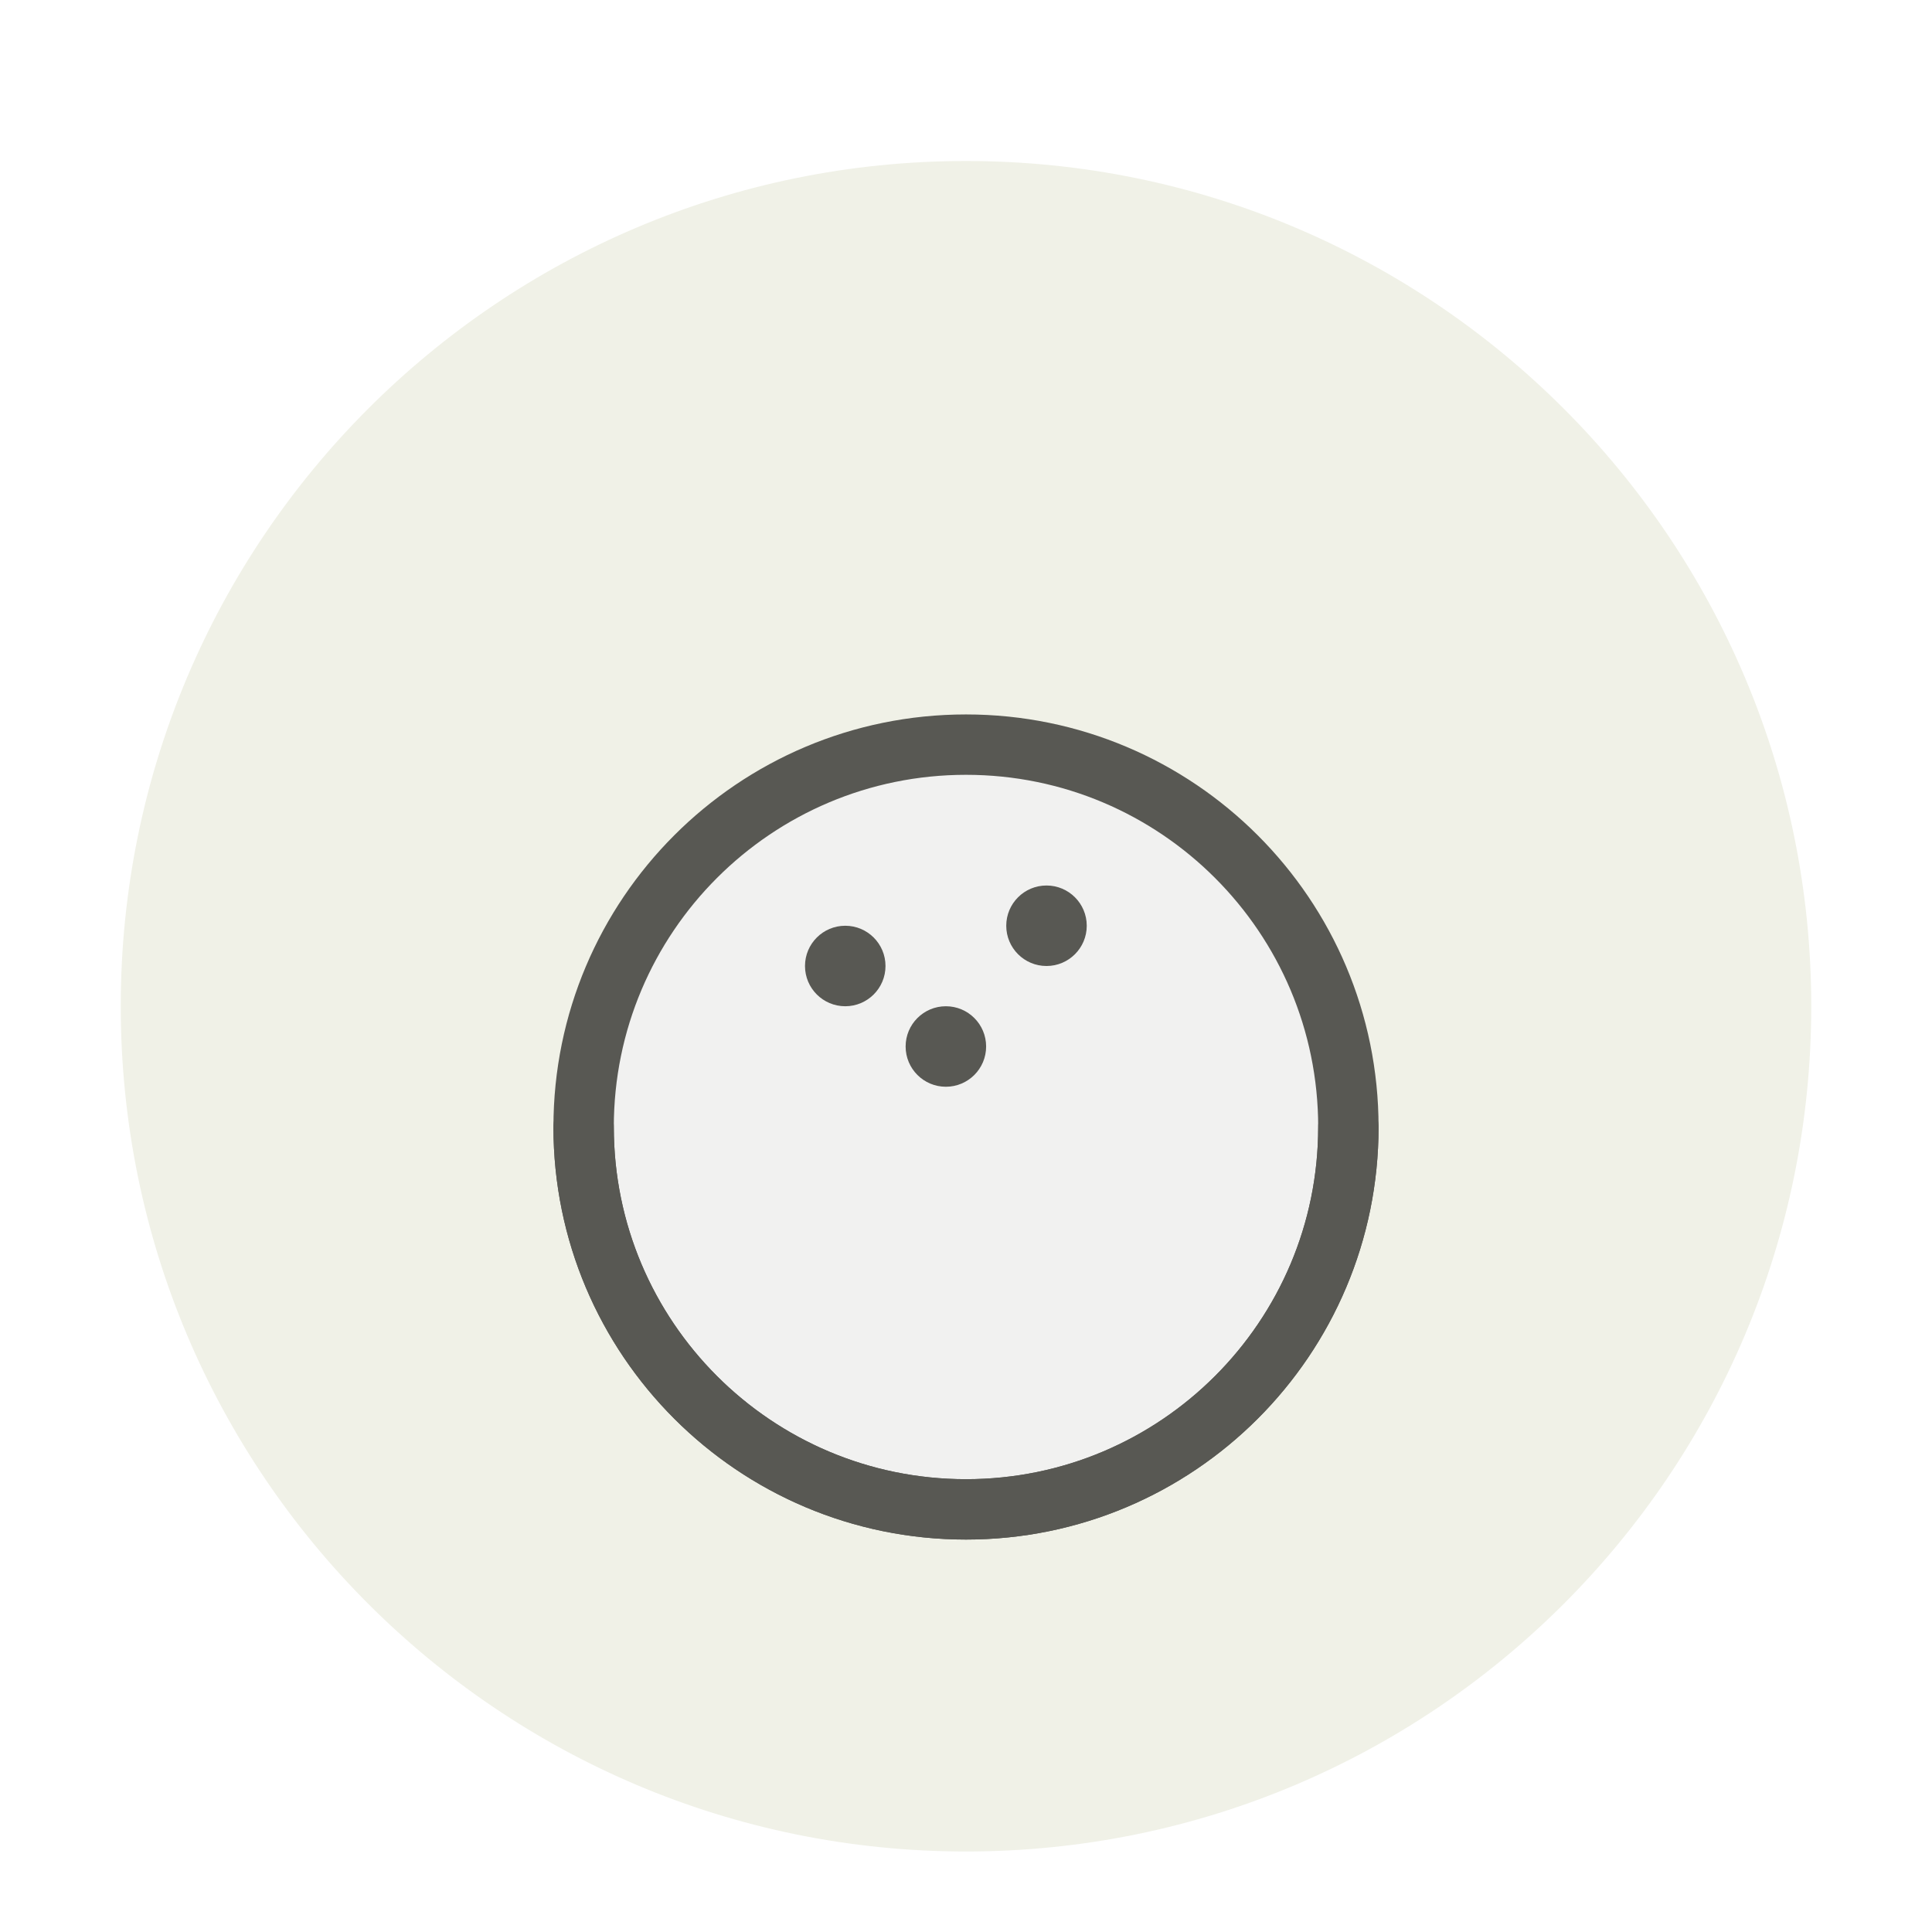
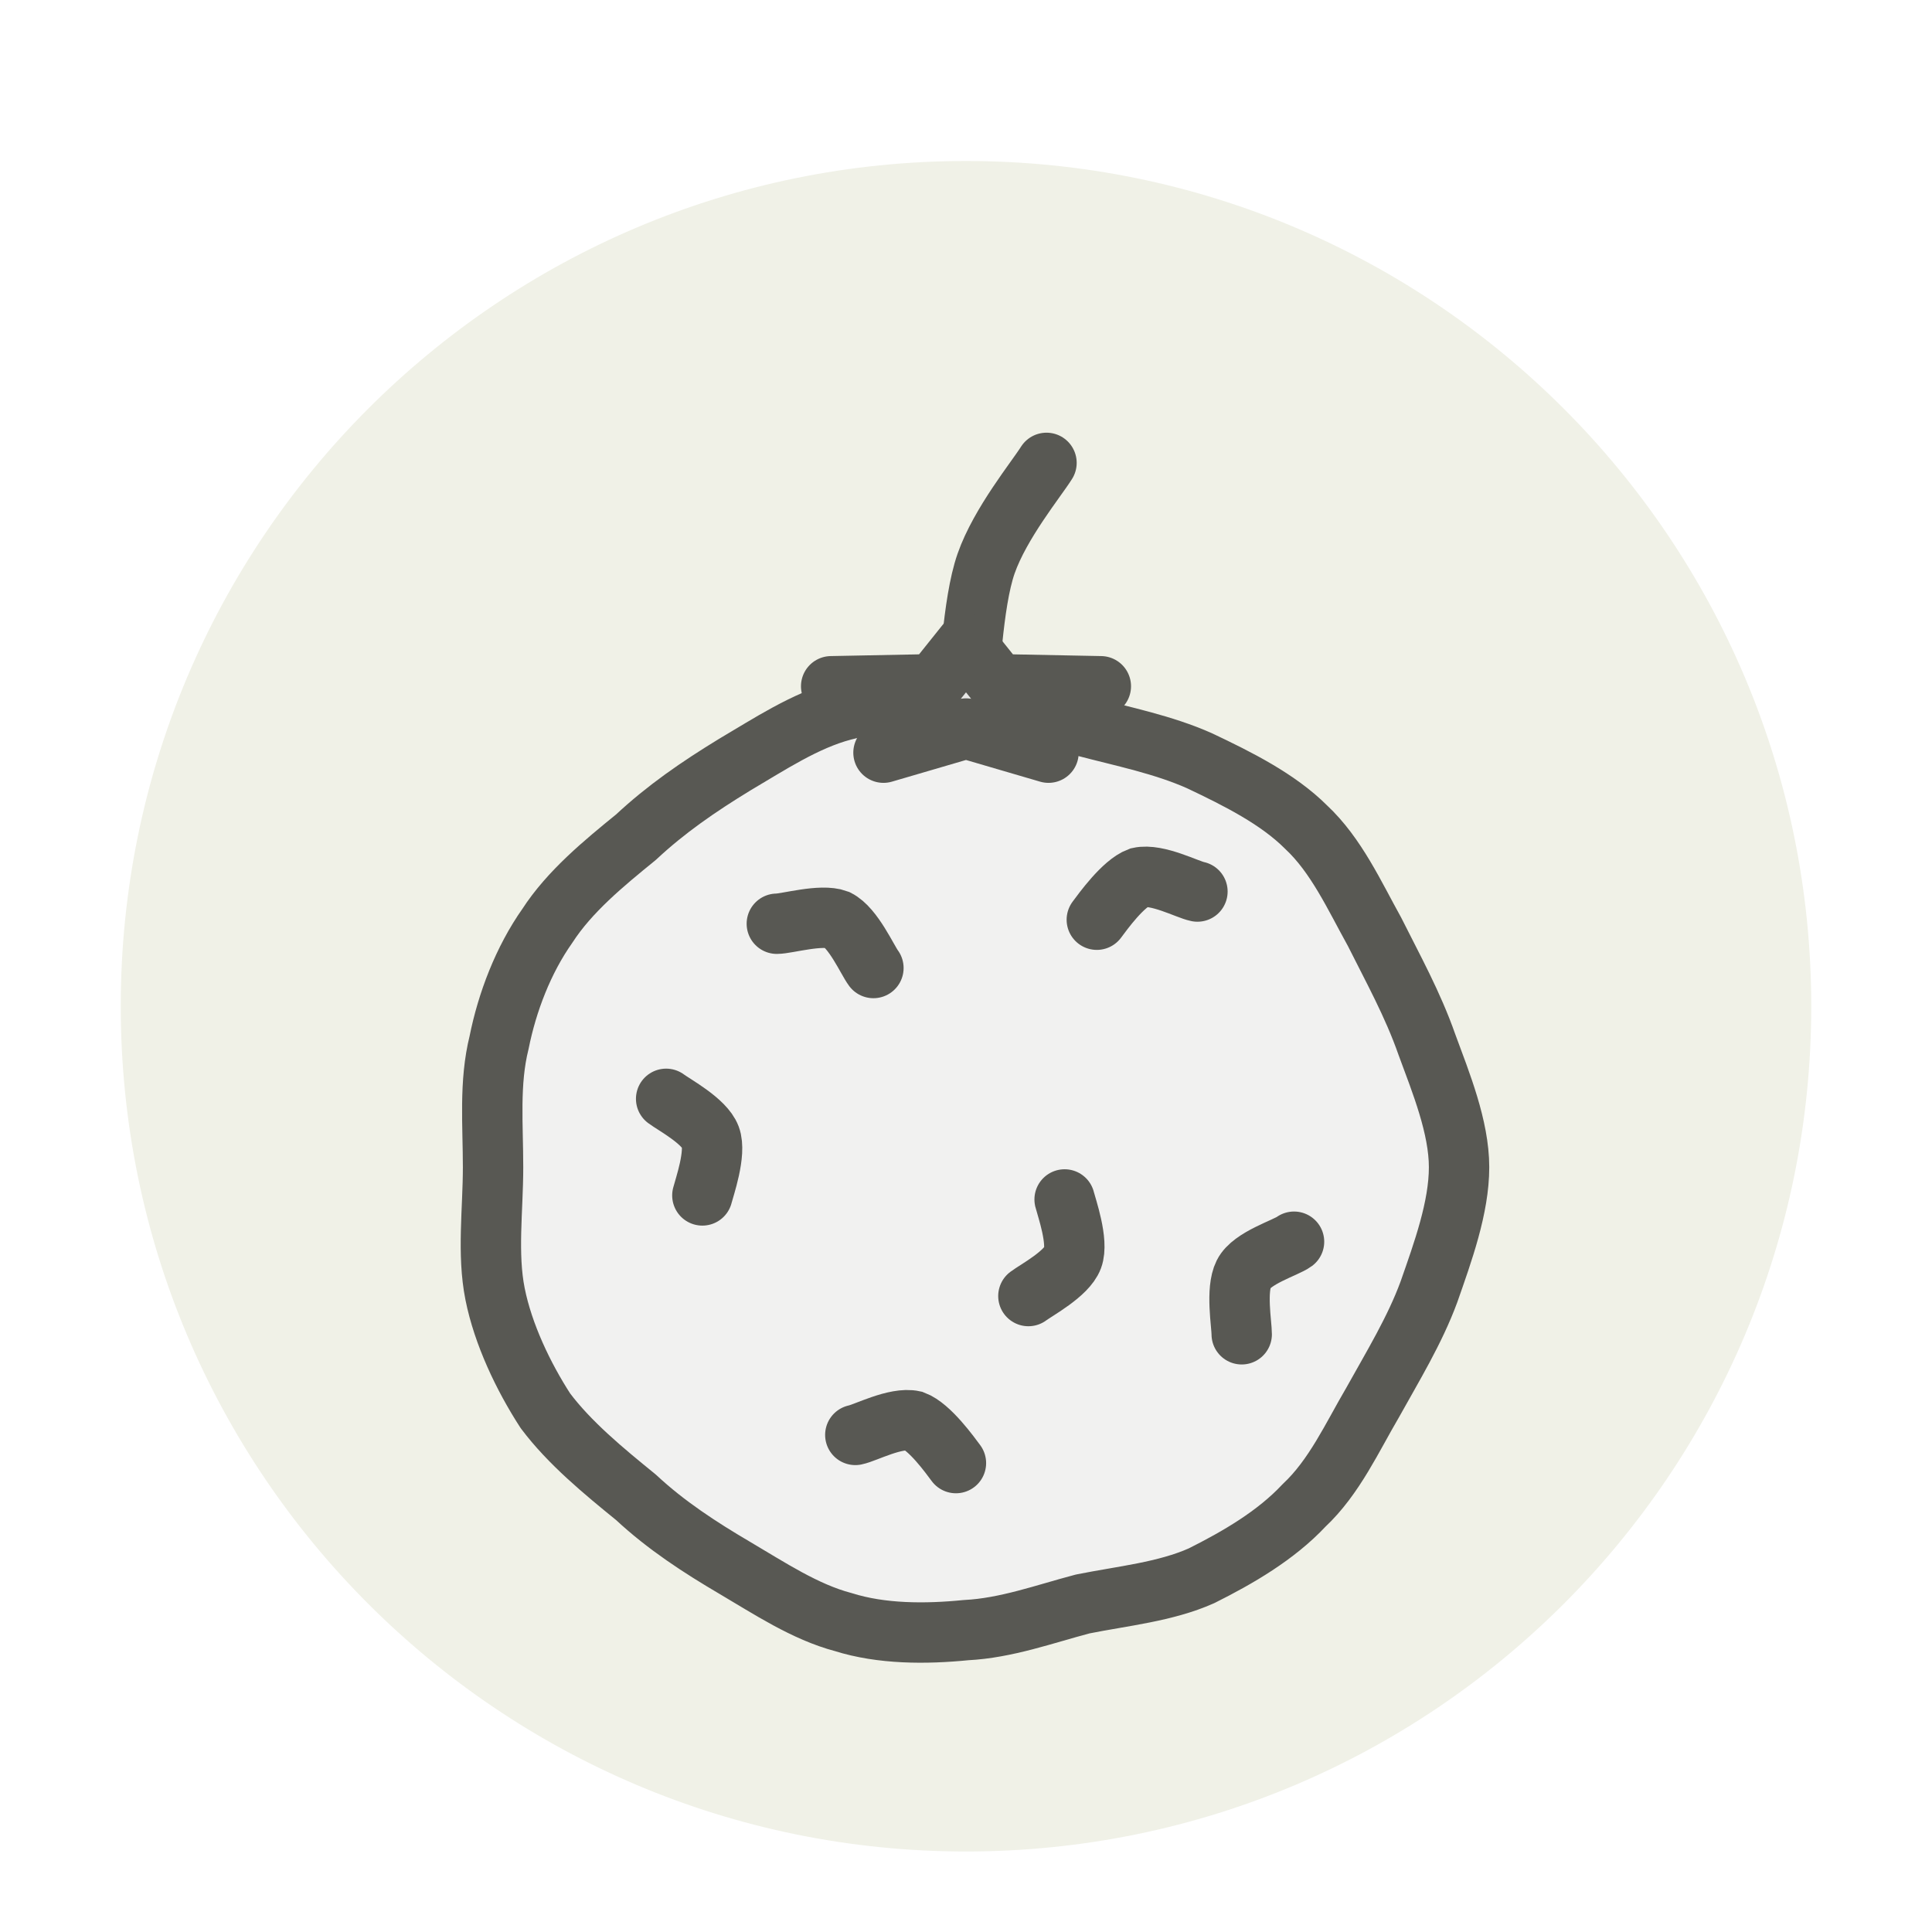
<svg xmlns="http://www.w3.org/2000/svg" viewBox="0 0 96 96" width="104" height="104" role="img" aria-label="Passion fruit">
  <style>.s{fill:none;stroke:#585853;stroke-width:3;stroke-linecap:round}.f1,.f3,.sf{fill:#f1f1f0;stroke:#585853;stroke-width:3;stroke-linejoin:round}.f2{fill:#e7e7e5;stroke:#585853;stroke-width:3;stroke-linejoin:round}.dot{fill:#585853}.bg{fill:#F0F1E7}@media(prefers-color-scheme:dark){.s,.f1,.f2,.f3,.sf{stroke:#b8b5ae}.f1,.f3,.sf{fill:#242422}.f2{fill:#2c2c29}.dot{fill:#b8b5ae}.bg{fill:#242619}}</style>
  <circle class="bg" cx="48" cy="50" r="42" />
-   <circle class="f1 sf" cx="48" cy="56" r="19" />
-   <path class="s" d="M29 56a19 19 0 0 0 38 0" />
-   <circle class="dot" cx="42" cy="48" r="2" />
-   <circle class="dot" cx="52" cy="46" r="2" />
-   <circle class="dot" cx="47" cy="52" r="2" />
+   <path class="f3 sf" d="M72.5 58C72.5 60 71.7 62.2 71 64.2C70.3 66.1 69.2 67.9 68.2 69.7C67.2 71.4 66.3 73.4 64.8 74.8C63.4 76.3 61.5 77.4 59.7 78.3C57.9 79.1 55.8 79.3 53.8 79.7C51.9 80.2 50 80.9 48 81C46 81.2 43.8 81.2 41.9 80.6C40 80.1 38.2 78.9 36.5 77.9C34.8 76.9 33.1 75.8 31.6 74.4C30 73.1 28.3 71.7 27.1 70.1C26 68.4 25 66.3 24.6 64.3C24.2 62.3 24.5 60.1 24.5 58C24.5 55.9 24.3 53.8 24.8 51.8C25.2 49.8 26 47.7 27.2 46C28.3 44.3 30 42.9 31.6 41.6C33.1 40.2 34.7 39.1 36.5 38C38.2 37 40 35.8 41.9 35.3C43.8 34.8 46 34.7 48 34.9C50 35 51.9 35.6 53.9 36.1C55.8 36.6 57.8 37 59.6 37.8C61.5 38.7 63.5 39.7 64.9 41.1C66.4 42.5 67.3 44.5 68.3 46.3C69.2 48.1 70.2 49.9 70.9 51.9C71.6 53.8 72.5 56 72.5 58z" />
+   <path class="s" d="M33.1 54.6C33.5 54.9 35 55.7 35.3 56.5C35.6 57.3 35 59 34.9 59.4M54.5 45.7C54.8 45.3 55.8 43.9 56.6 43.6C57.5 43.4 59 44.2 59.5 44.3M61.7 66.3C61.7 65.8 61.4 64.1 61.8 63.3C62.2 62.5 63.9 62 64.3 61.7M42.5 71.3C43 71.2 44.5 70.4 45.4 70.6C46.2 70.9 47.2 72.3 47.5 72.7M38.6 45.9C39.1 45.9 40.8 45.4 41.6 45.7C42.4 46.1 43.1 47.7 43.4 48.1M52.9 59.6C53 60 53.6 61.7 53.3 62.5C53 63.3 51.5 64.1 51.1 64.4" />
+   <path class="s" d="M48 35C48.2 33.8 48.3 30 49 28C49.7 26 51.5 23.8 52 23" />
+   <path class="f2 sf" d="M48 32L49.6 34L54.7 34.1L50.7 35.4L52.1 37.4L48 36.2L43.9 37.4L45.3 35.4L41.3 34.1L46.4 34z" />
</svg>
